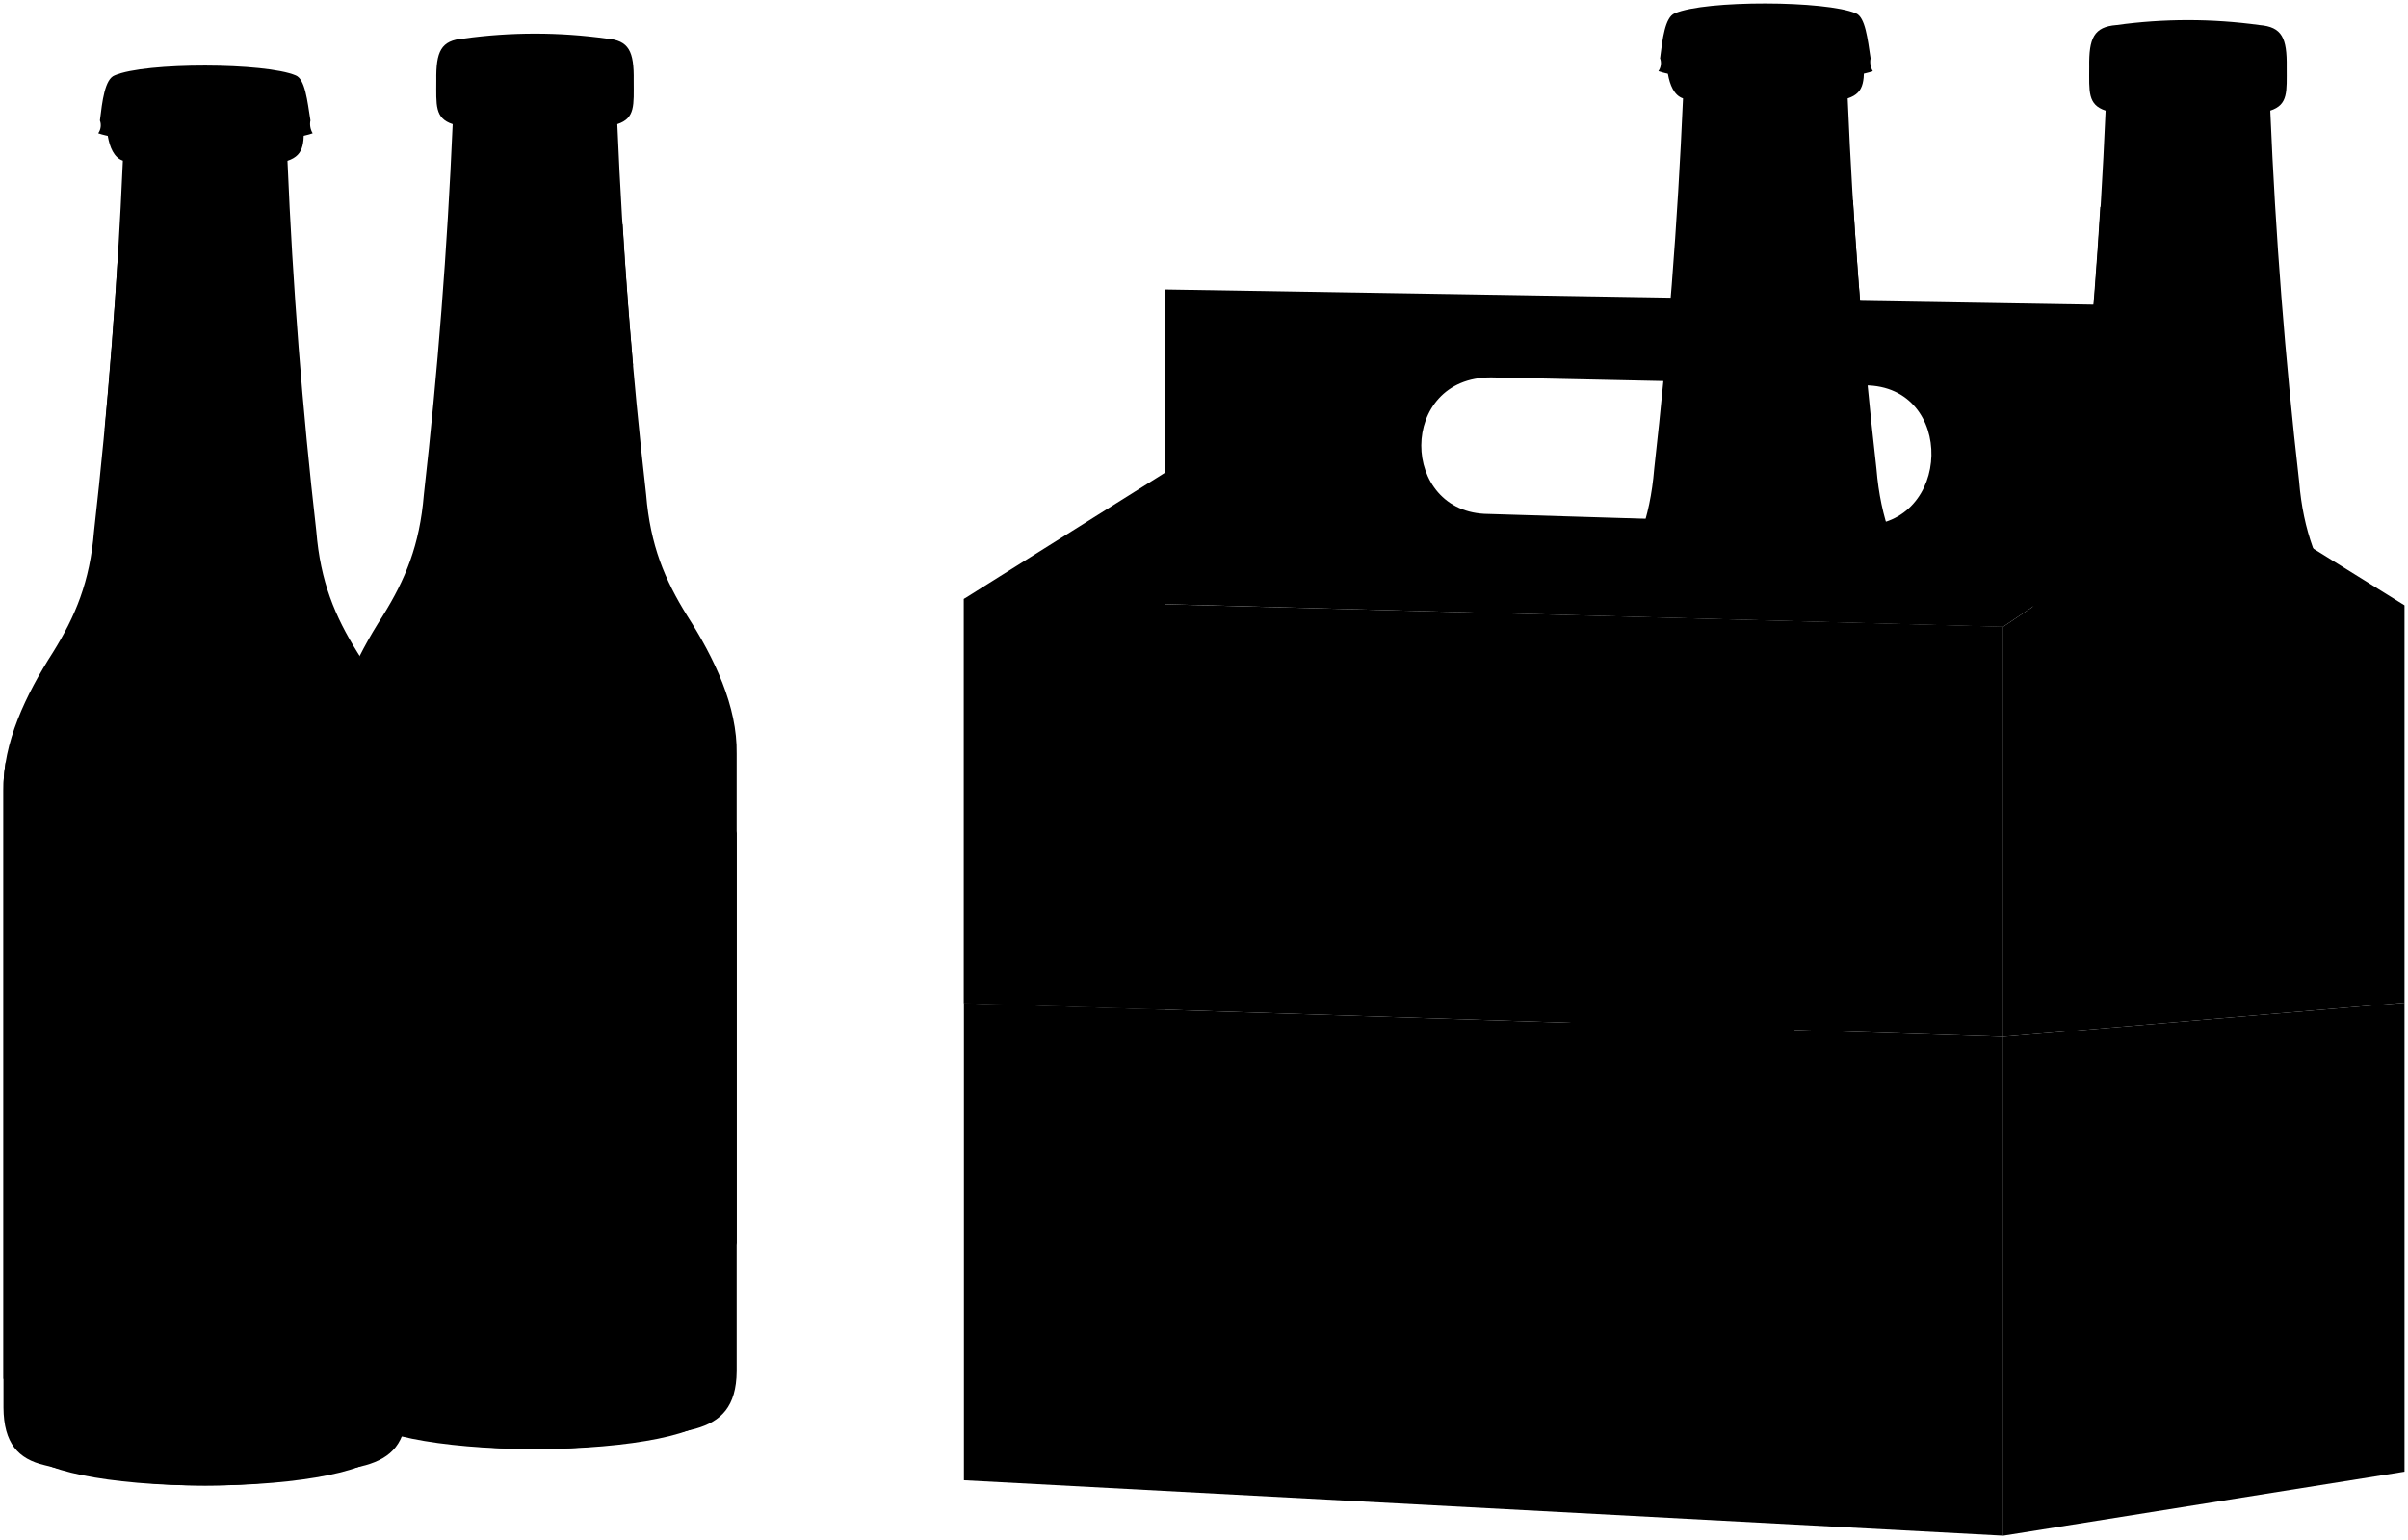
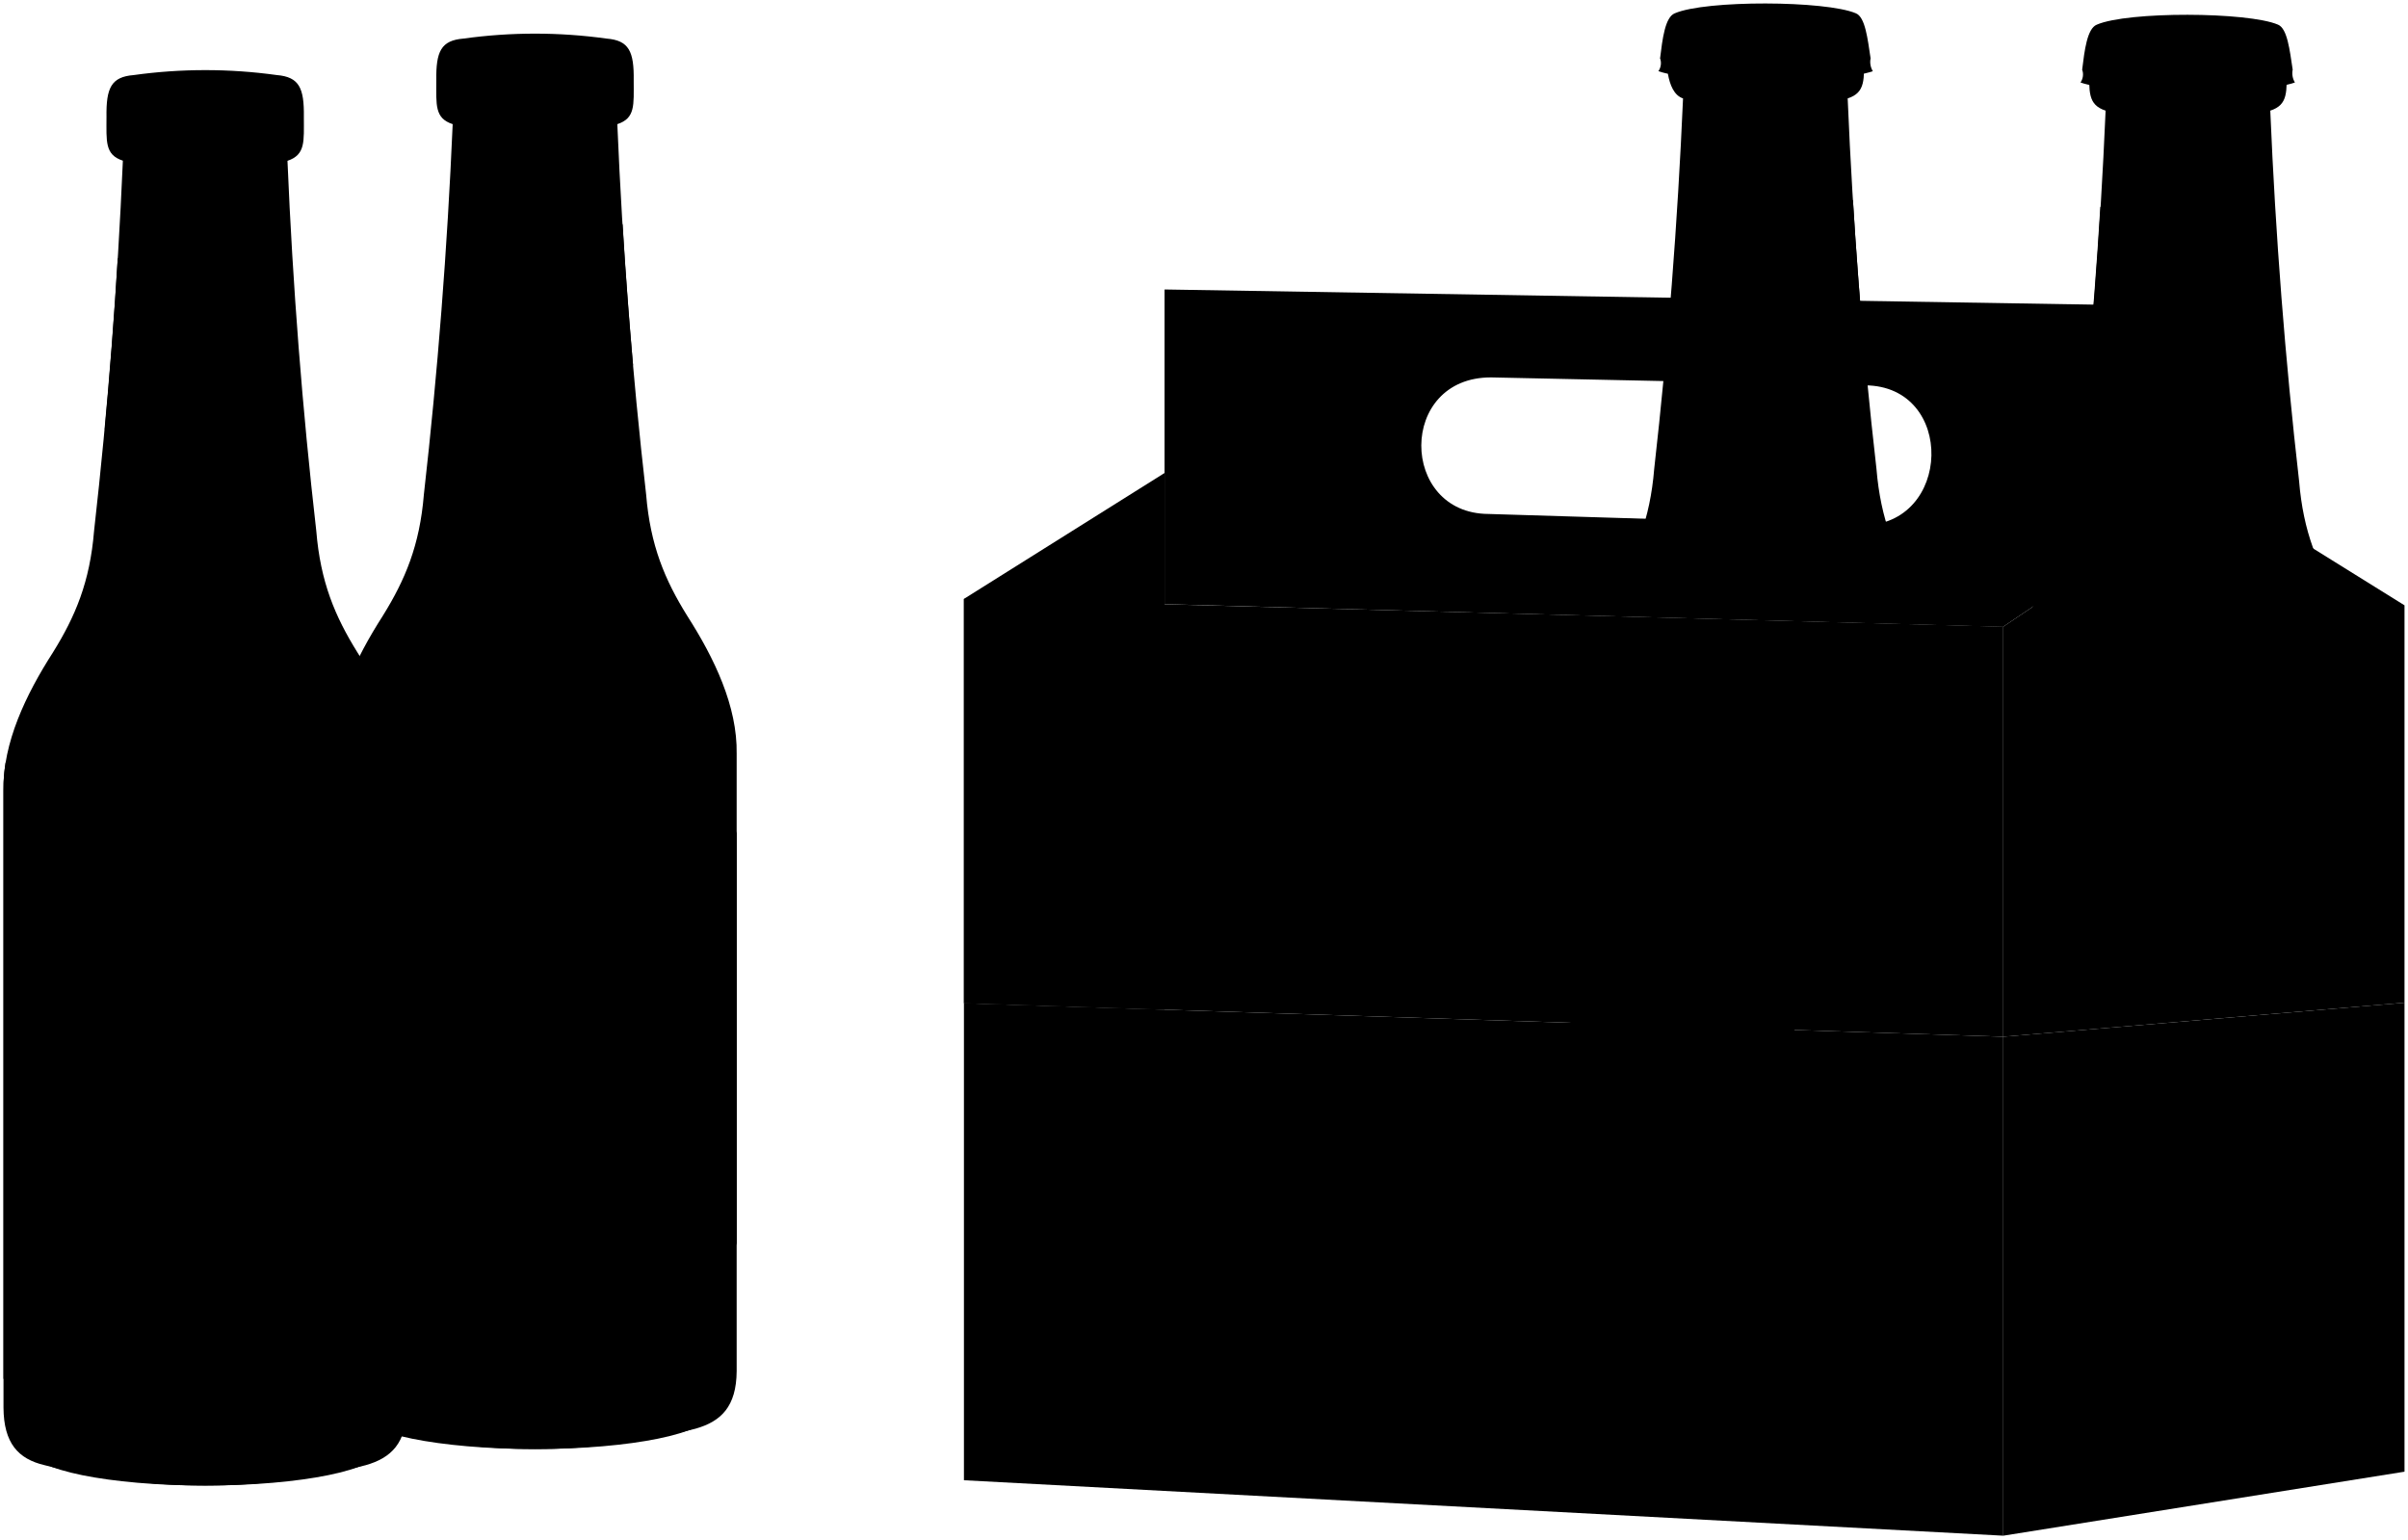
<svg viewBox="0 0 689.45 440.92">
  <g class="labelReverse">
    <path d="M181.26,204.4V366.88c-23.22-2.2-79.53-.42-85.83,16.38V215.85C102.18,201.52,158,200.4,181.26,204.4Z" />
    <path d="M116.36,385.74c1.13-5.75-20.56-10.63-45.86-11.27V213.28c25.91-.8,45.57,2.73,45.82,7Z" />
  </g>
  <g class="bottleBottom">
    <ellipse cx="153.18" cy="404.8" rx="49.78" ry="10.13" />
    <ellipse cx="58.75" cy="415.25" rx="49.78" ry="10.13" />
  </g>
  <g class="bottleSide">
    <path d="M132.69,11.05c-6.42.52-7.89,3.68-7.77,12,0,7-.51,10.8,4.69,12.5q-2.31,53.64-8.25,106.06c-1.19,14.57-5.36,24.44-11.78,34.76-7.74,12.09-14.36,25.88-14.14,39.48V392.61c.08,10.2,4.2,14.72,11.78,16.49a184.15,184.15,0,0,0,91.92,0c7.29-2.07,11.71-6.29,11.78-16.49V215.85c.23-13.6-6.39-27.39-14.14-39.48-6.42-10.32-10.59-20.19-11.78-34.76q-6-52.38-8.25-106.06c5.21-1.7,4.69-5.48,4.69-12.5.12-8.32-1.34-11.48-7.76-12A148.87,148.87,0,0,0,132.69,11.05Z" />
    <path d="M670.05,172.5c-6.42-10.31-10.59-20.18-11.78-34.76q-6-52.38-8.25-106.06c5.21-1.69,4.69-5.48,4.7-12.5.11-8.31-1.35-11.48-7.77-12a149.66,149.66,0,0,0-41,0c-6.42.52-7.89,3.69-7.77,12,0,7-.51,10.81,4.69,12.5q-2.31,53.66-8.24,106.06c-1.2,14.58-5.37,24.45-11.79,34.76l-1.23,2h89.67C670.88,173.81,670.47,173.15,670.05,172.5Z" />
-     <path d="M30.49,33.49S30,44.3,35.18,46q-2.32,53.64-8.25,106.05c-1.19,14.58-5.36,24.45-11.78,34.77C7.4,198.91.78,212.7,1,226.29V403.06c.07,10.2,4.2,14.71,11.78,16.49a184.27,184.27,0,0,0,91.92,0c7.29-2.07,11.7-6.29,11.78-16.49V226.29c.22-13.59-6.4-27.38-14.14-39.47-6.42-10.32-10.59-20.19-11.78-34.77q-6-52.37-8.25-106C87.52,44.3,87,40.52,87,33.49Z" />
    <path d="M549.05,169c-6.42-10.32-10.59-20.18-11.79-34.76q-6-52.38-8.24-106.06c5.2-1.69,4.68-5.48,4.69-12.5H477.19s-.52,10.81,4.69,12.5q-2.33,53.66-8.25,106.06c-1.19,14.58-5.36,24.44-11.78,34.76-.52.8-1,1.61-1.53,2.43h90.25C550.07,170.65,549.56,169.84,549.05,169Z" />
+     <path d="M38.25,21.5c-6.42.52-7.88,3.68-7.76,12,0,7-.52,10.81,4.69,12.51q-2.32,53.64-8.25,106.05c-1.19,14.58-5.36,24.45-11.78,34.77C7.4,198.91.78,212.7,1,226.29V403.06c.07,10.2,4.2,14.71,11.78,16.49a184.27,184.27,0,0,0,91.92,0c7.29-2.07,11.7-6.29,11.78-16.49V226.29c.22-13.59-6.4-27.38-14.14-39.47-6.42-10.32-10.59-20.19-11.78-34.77q-6-52.37-8.25-106C87.52,44.3,87,40.52,87,33.49c.12-8.31-1.35-11.47-7.77-12A148.87,148.87,0,0,0,38.25,21.5Z" />
  </g>
  <g class="bottleCreaseLine">
    <path d="M176.75,35.55a166.18,166.18,0,0,1-47.14,0" />
    <path d="M650,31.68a166.18,166.18,0,0,1-47.14,0" />
-     <path d="M82.32,46a166.18,166.18,0,0,1-47.14,0" />
    <path d="M529,28.22a166.18,166.18,0,0,1-47.14,0" />
  </g>
  <g class="bottleOverlapLine">
    <path d="M171.74,14.65a187.12,187.12,0,0,1-37,0" />
+     <path d="M176.75,35.55a166.18,166.18,0,0,1-47.14,0" />
+     <path d="M171.74,14.65a187.12,187.12,0,0,1-37,0" />
+     <path d="M82.32,46a166.18,166.18,0,0,1-47.14,0" />
+     <path d="M82.32,46a166.18,166.18,0,0,1-47.14,0" />
+     <path d="M77.3,25.1a187,187,0,0,1-37,0" />
    <path d="M645,10.78a186.36,186.36,0,0,1-37,0" />
  </g>
  <g class="labelDark">
    <path d="M181.26,104.57q-1.77-20.08-3-40.36c-10.26-1.87-35.79-.57-40.41,2.26-4.43,3.89-3.93,33.74,0,38.15,4.28,4.29,16.12,9.2,27.15,10.66C175.23,113.92,177.56,108.74,181.26,104.57Z" />
    <path d="M58.5,77.67C55.8,75.56,43.33,73.88,33.72,74Q32.24,98.6,30,122.93a14.82,14.82,0,0,0,7.36,2.55c8.08.43,16.91-5.36,21.19-9.66C62.44,111.41,62.94,81.56,58.5,77.67Z" />
    <path d="M116.32,220.29c.12,2-3.78,4.06-12.91,6V392.69c8.58-2.32,12.51-4.7,13-6.95Z" />
    <path d="M626.14,62.89c-2.7-2.11-15.17-3.79-24.78-3.66q-1.49,24.59-3.77,48.92A14.82,14.82,0,0,0,605,110.7c8.08.43,16.91-5.36,21.19-9.66C630.08,96.63,630.58,66.78,626.14,62.89Z" />
    <path d="M533.53,97.7q-1.77-20.08-3-40.35c-10.26-1.87-35.79-.57-40.41,2.25-4.43,3.89-3.93,33.74,0,38.16,4.27,4.29,16.12,9.19,27.15,10.65C527.51,107.06,529.83,101.87,533.53,97.7Z" />
  </g>
  <g class="labelLight">
    <path d="M210.92,356V238.59c-6.33-17.65-17.84-28.72-38.15-28.72-38.36,0-58.6,42.53-58.6,91.29s19.94,85.28,58.6,85.28C192.77,386.44,204.45,374.65,210.92,356Z" />
    <path d="M1.62,218.34A44.44,44.44,0,0,0,1,226.29V394.82c37.35-1.24,53.75-40.28,53.75-88.25C54.76,258.86,38.26,220,1.62,218.34Z" />
  </g>
  <g class="bottleCap">
-     <path d="M28.13,38.16c9.5,3.47,51.43,3.62,61.39,0a5.2,5.2,0,0,1-.64-3.7C88,28.87,87.36,22.71,84.69,21.6c-8.63-3.69-43.1-3.84-51.89,0C30,22.7,29.28,29,28.61,34.47A4.06,4.06,0,0,1,28.13,38.16Z" />
    <path d="M474.83,20.38c9.5,3.47,51.43,3.62,61.39,0a5.17,5.17,0,0,1-.64-3.69c-.85-5.59-1.52-11.76-4.19-12.87-8.63-3.69-43.1-3.84-51.89,0-2.77,1.1-3.52,7.39-4.19,12.87A4.06,4.06,0,0,1,474.83,20.38Z" />
+     <path d="M595.68,23.62c9.5,3.47,51.44,3.62,61.39,0a5.19,5.19,0,0,1-.64-3.7c-.85-5.58-1.52-11.75-4.19-12.86-8.63-3.69-43.1-3.84-51.89,0-2.77,1.1-3.52,7.39-4.19,12.87A4.06,4.06,0,0,1,595.68,23.62Z" />
  </g>
  <g class="bottleCapLightLine">
-     <path d="M79.85,26a212.58,212.58,0,0,1-42.13,0" />
    <path d="M526.54,8.19a211.73,211.73,0,0,1-42.12,0" />
+     <path d="M647.4,11.43a211.73,211.73,0,0,1-42.12,0" />
  </g>
  <g class="bottleCapCreaseLine">
-     <path d="M57.26,38.75c-1.57-3.57-5.06-3.77-6.53-.07" />
-     <path d="M66.77,38.75c-1.57-3.57-5.18-3.7-6.66,0" />
-     <path d="M75.57,38.2c-1.77-3.4-4.76-3.05-5.92.29" />
-     <path d="M84,37.3c-2.17-3-4.17-2.74-5.32.6" />
-     <path d="M47.9,38.56c-1.07-3.34-4.16-3.64-5.83-.23" />
-     <path d="M39.18,38.16c-.88-3.47-3.85-4.19-5.6-.69" />
-     <path d="M88.88,34.46a3.52,3.52,0,0,0-2,2.43" />
-     <path d="M28.61,34.47a3.65,3.65,0,0,1,2.26,2.71" />
    <path d="M504,21c-1.57-3.58-5.06-3.78-6.53-.08" />
    <path d="M513.47,21c-1.57-3.58-5.19-3.71-6.66,0" />
    <path d="M522.27,20.42c-1.77-3.4-4.77-3-5.92.29" />
    <path d="M530.71,19.52c-2.17-3-4.17-2.73-5.32.6" />
    <path d="M494.6,20.79c-1.07-3.35-4.16-3.65-5.83-.24" />
    <path d="M485.88,20.38c-.88-3.47-3.86-4.19-5.6-.69" />
    <path d="M475.31,16.69a3.63,3.63,0,0,1,2.25,2.71" />
    <path d="M535.58,16.69a4.25,4.25,0,0,0-2,2.42" />
+     <path d="M624.81,24.22c-1.56-3.58-5-3.78-6.53-.08" />
+     <path d="M634.32,24.22c-1.56-3.58-5.18-3.71-6.66,0" />
+     <path d="M643.12,23.66c-1.76-3.4-4.76-3.05-5.92.29" />
+     <path d="M651.57,22.76c-2.18-3-4.18-2.74-5.33.6" />
+     <path d="M615.45,24c-1.07-3.34-4.16-3.64-5.83-.23" />
+     <path d="M606.73,23.62c-.87-3.47-3.85-4.19-5.6-.69" />
+     <path d="M596.16,19.93a3.65,3.65,0,0,1,2.26,2.71" />
+     <path d="M656.43,19.92a4.32,4.32,0,0,0-2,2.42" />
  </g>
  <polygon class="packageSideDark" points="573.57 296.86 573.57 439.74 688.45 421.41 688.45 287.12 573.57 296.86" />
  <g class="packageSideLight">
    <polygon points="333.43 135.44 275.99 171.49 275.99 287.27 333.43 289.12 333.43 135.44" />
    <polygon points="688.45 173.33 633.45 139.11 573.57 179.44 573.57 296.86 688.45 287.12 688.45 173.33" />
  </g>
  <g class="packageFrontDark">
    <polygon points="275.99 287.27 275.99 423.86 573.57 439.74 573.57 296.86 275.99 287.27" />
    <path d="M573.57,179.44l59.27-39.92V87.78L333.43,82.89V173l240.14,6.5Zm-40.41-29-107-3.27c-25.52-.13-26-39.23.82-39.1l107,2.27C560,110.45,558.94,150.55,533.16,150.42Z" />
  </g>
  <polygon class="packageFrontLight" points="573.57 179.44 275.99 171.49 275.99 287.27 573.57 296.86 573.57 179.44" />
  <polygon class="star" points="483.98 194.14 502.32 254.14 561.86 257.02 513.59 294.19 529.25 355.05 481.07 318.01 431.21 352.75 449.71 292.69 403.23 253.3 462.84 253.22 483.98 194.14" />
</svg>
